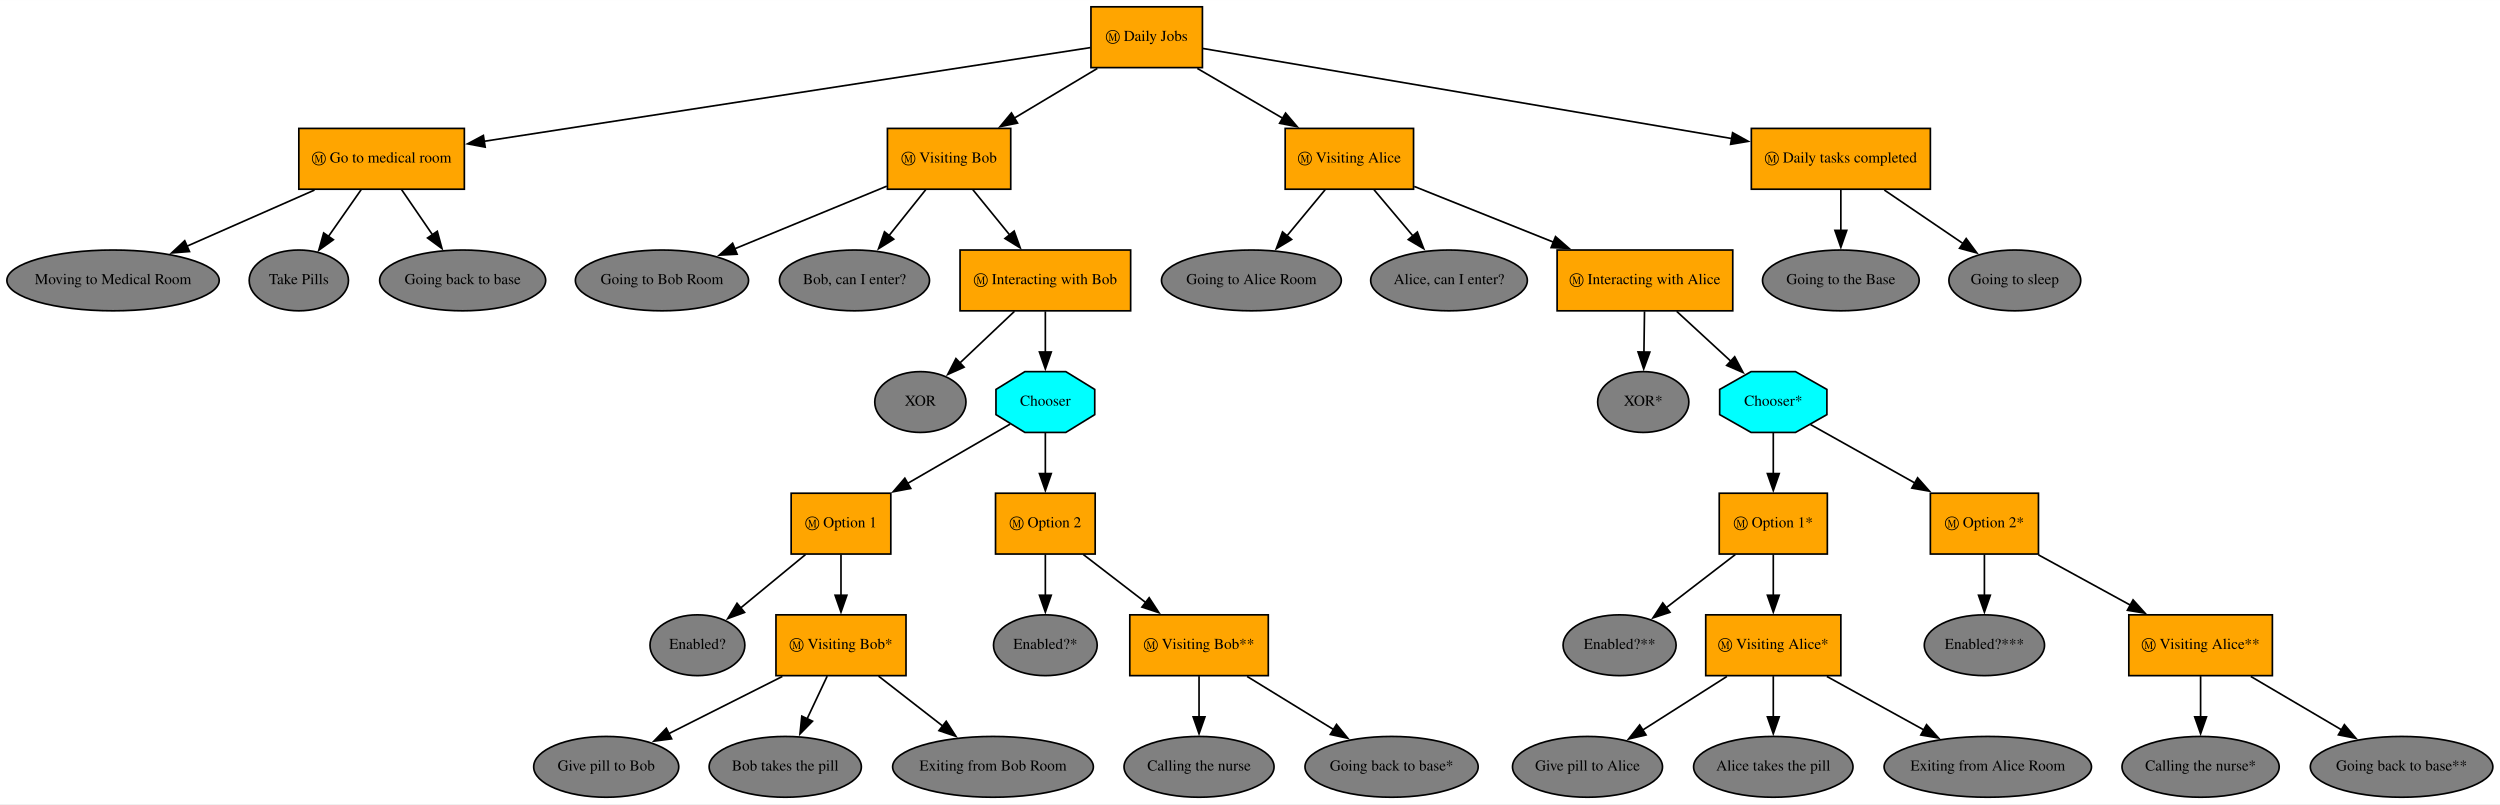
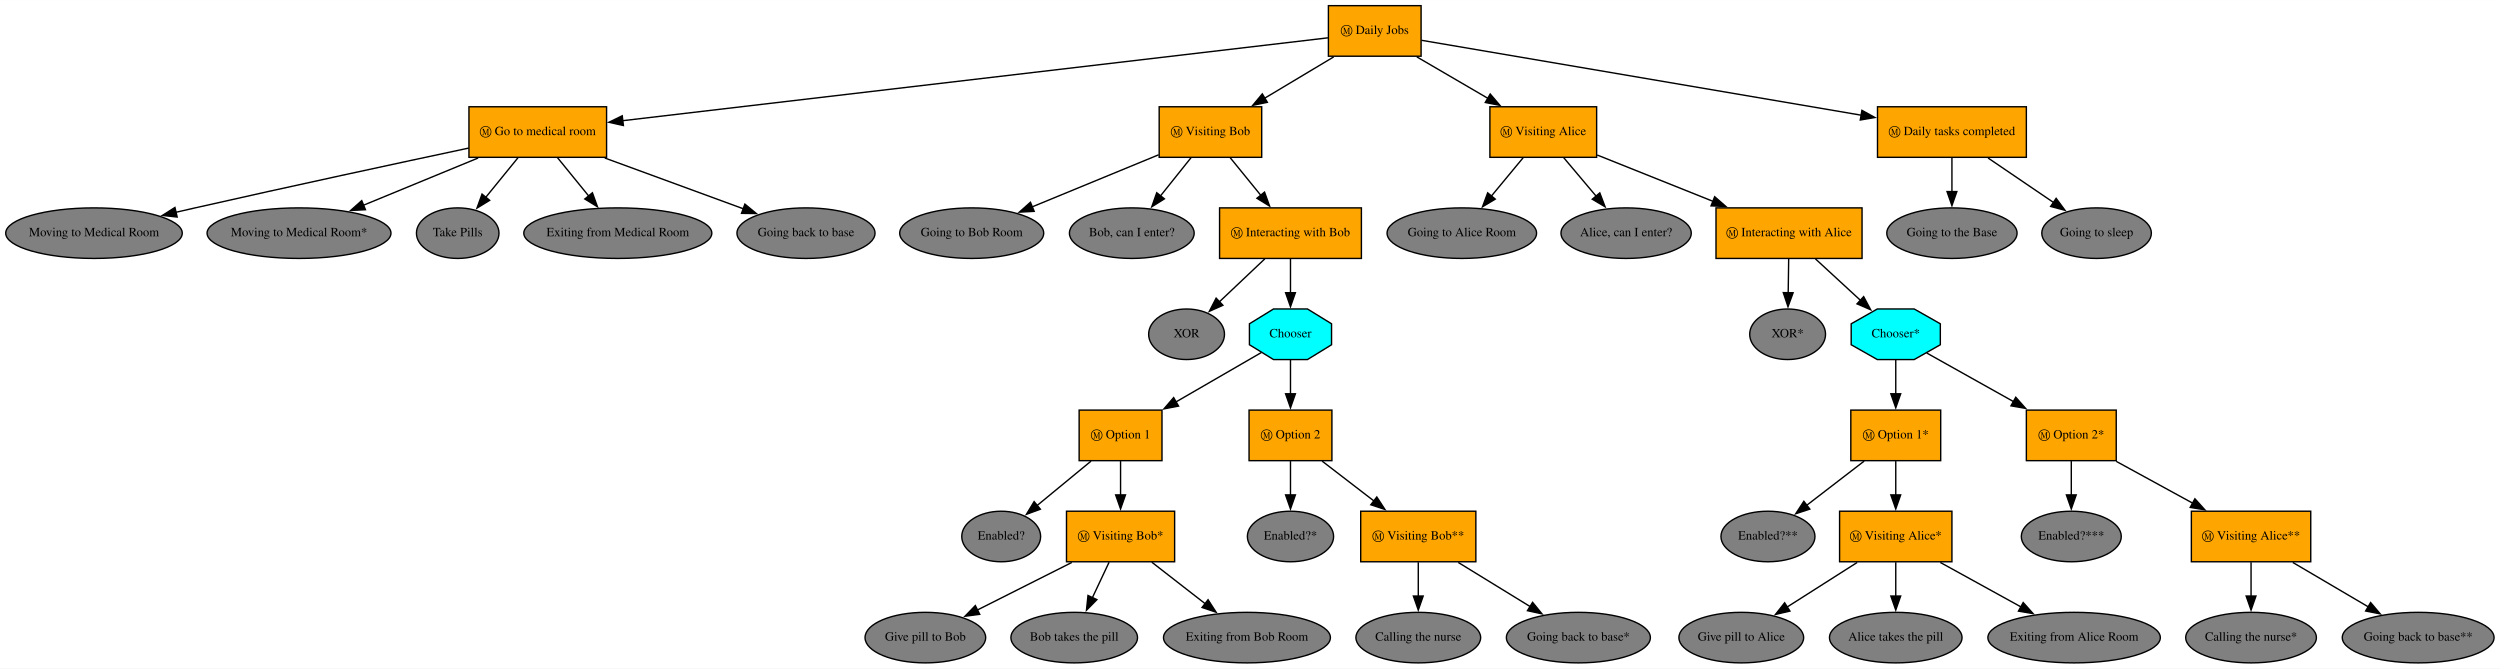
- <svg xmlns="http://www.w3.org/2000/svg" width="1480pt" height="476pt" viewBox="0.00 0.00 1480.20 476.00">
+ <svg xmlns="http://www.w3.org/2000/svg" width="1780pt" height="476pt" viewBox="0.00 0.00 1780.20 476.00">
  <g id="graph0" class="graph" transform="scale(1 1) rotate(0) translate(4 472)">
-     <polygon fill="white" stroke="none" points="-4,4 -4,-472 1476.2,-472 1476.2,4 -4,4" />
+     <polygon fill="white" stroke="none" points="-4,4 -4,-472 1776.2,-472 1776.2,4 -4,4" />
    <g id="node1" class="node">
-       <polygon fill="orange" stroke="black" points="707.93,-468 641.93,-468 641.93,-432 707.93,-432 707.93,-468" />
-       <text text-anchor="middle" x="674.93" y="-447.8" font-family="Times,serif" font-size="9.00">Ⓜ Daily Jobs</text>
+       <polygon fill="orange" stroke="black" points="1007.93,-468 941.93,-468 941.93,-432 1007.93,-432 1007.93,-468" />
+       <text text-anchor="middle" x="974.93" y="-447.8" font-family="Times,serif" font-size="9.00">Ⓜ Daily Jobs</text>
    </g>
    <g id="node2" class="node">
-       <polygon fill="orange" stroke="black" points="270.93,-396 172.93,-396 172.93,-360 270.93,-360 270.93,-396" />
-       <text text-anchor="middle" x="221.93" y="-375.8" font-family="Times,serif" font-size="9.00">Ⓜ Go to medical room</text>
+       <polygon fill="orange" stroke="black" points="427.93,-396 329.93,-396 329.93,-360 427.93,-360 427.93,-396" />
+       <text text-anchor="middle" x="378.93" y="-375.8" font-family="Times,serif" font-size="9.00">Ⓜ Go to medical room</text>
    </g>
    <g id="edge1" class="edge">
-       <path fill="none" stroke="black" d="M641.62,-443.85C565.83,-432.14 379.59,-403.36 282.7,-388.39" />
-       <polygon fill="black" stroke="black" points="283.26,-384.93 272.84,-386.87 282.19,-391.85 283.26,-384.93" />
-     </g>
-     <g id="node6" class="node">
-       <polygon fill="orange" stroke="black" points="594.43,-396 521.43,-396 521.43,-360 594.43,-360 594.43,-396" />
-       <text text-anchor="middle" x="557.93" y="-375.8" font-family="Times,serif" font-size="9.00">Ⓜ Visiting Bob</text>
-     </g>
-     <g id="edge5" class="edge">
-       <path fill="none" stroke="black" d="M645.71,-431.52C630.8,-422.6 612.47,-411.63 596.43,-402.03" />
-       <polygon fill="black" stroke="black" points="598.46,-399.17 588.08,-397.04 594.86,-405.18 598.46,-399.17" />
-     </g>
-     <g id="node23" class="node">
-       <polygon fill="orange" stroke="black" points="832.93,-396 756.93,-396 756.93,-360 832.93,-360 832.93,-396" />
-       <text text-anchor="middle" x="794.93" y="-375.8" font-family="Times,serif" font-size="9.00">Ⓜ Visiting Alice</text>
-     </g>
-     <g id="edge22" class="edge">
-       <path fill="none" stroke="black" d="M704.9,-431.52C720.19,-422.6 738.99,-411.63 755.45,-402.03" />
-       <polygon fill="black" stroke="black" points="757.16,-405.09 764.03,-397.02 753.63,-399.04 757.16,-405.09" />
-     </g>
-     <g id="node40" class="node">
-       <polygon fill="orange" stroke="black" points="1138.93,-396 1032.93,-396 1032.93,-360 1138.93,-360 1138.93,-396" />
-       <text text-anchor="middle" x="1085.93" y="-375.8" font-family="Times,serif" font-size="9.00">Ⓜ Daily tasks completed</text>
-     </g>
-     <g id="edge39" class="edge">
-       <path fill="none" stroke="black" d="M708.22,-443.33C776.32,-431.73 932.62,-405.11 1021.33,-390" />
-       <polygon fill="black" stroke="black" points="1021.84,-393.47 1031.11,-388.34 1020.66,-386.57 1021.84,-393.47" />
+       <path fill="none" stroke="black" d="M941.61,-445.09C844.98,-433.74 563.61,-400.69 439.24,-386.08" />
+       <polygon fill="black" stroke="black" points="439.91,-382.64 429.57,-384.95 439.09,-389.59 439.91,-382.64" />
+     </g>
+     <g id="node8" class="node">
+       <polygon fill="orange" stroke="black" points="894.43,-396 821.43,-396 821.43,-360 894.43,-360 894.43,-396" />
+       <text text-anchor="middle" x="857.93" y="-375.8" font-family="Times,serif" font-size="9.00">Ⓜ Visiting Bob</text>
+     </g>
+     <g id="edge7" class="edge">
+       <path fill="none" stroke="black" d="M945.71,-431.52C930.8,-422.6 912.47,-411.63 896.43,-402.03" />
+       <polygon fill="black" stroke="black" points="898.46,-399.17 888.08,-397.04 894.86,-405.18 898.46,-399.17" />
+     </g>
+     <g id="node25" class="node">
+       <polygon fill="orange" stroke="black" points="1132.93,-396 1056.93,-396 1056.93,-360 1132.93,-360 1132.93,-396" />
+       <text text-anchor="middle" x="1094.93" y="-375.8" font-family="Times,serif" font-size="9.00">Ⓜ Visiting Alice</text>
+     </g>
+     <g id="edge24" class="edge">
+       <path fill="none" stroke="black" d="M1004.9,-431.52C1020.19,-422.6 1038.99,-411.63 1055.45,-402.03" />
+       <polygon fill="black" stroke="black" points="1057.16,-405.09 1064.03,-397.02 1053.63,-399.04 1057.16,-405.09" />
+     </g>
+     <g id="node42" class="node">
+       <polygon fill="orange" stroke="black" points="1438.93,-396 1332.93,-396 1332.93,-360 1438.93,-360 1438.93,-396" />
+       <text text-anchor="middle" x="1385.93" y="-375.8" font-family="Times,serif" font-size="9.00">Ⓜ Daily tasks completed</text>
+     </g>
+     <g id="edge41" class="edge">
+       <path fill="none" stroke="black" d="M1008.22,-443.33C1076.32,-431.73 1232.62,-405.11 1321.33,-390" />
+       <polygon fill="black" stroke="black" points="1321.84,-393.47 1331.11,-388.34 1320.66,-386.57 1321.84,-393.47" />
    </g>
    <g id="node3" class="node">
      <ellipse fill="gray" stroke="black" cx="62.93" cy="-306" rx="62.86" ry="18" />
      <text text-anchor="middle" x="62.93" y="-303.8" font-family="Times,serif" font-size="9.00">Moving to Medical Room</text>
    </g>
    <g id="edge2" class="edge">
-       <path fill="none" stroke="black" d="M182.22,-359.52C159.25,-349.4 130.3,-336.66 106.68,-326.26" />
-       <polygon fill="black" stroke="black" points="108.19,-323.1 97.62,-322.27 105.37,-329.51 108.19,-323.1" />
+       <path fill="none" stroke="black" d="M329.8,-366.6C280.49,-356.1 202.36,-339.28 134.93,-324 130.42,-322.98 125.76,-321.91 121.07,-320.82" />
+       <polygon fill="black" stroke="black" points="122.16,-317.48 111.63,-318.62 120.57,-324.3 122.16,-317.48" />
    </g>
    <g id="node4" class="node">
-       <ellipse fill="gray" stroke="black" cx="172.93" cy="-306" rx="29.39" ry="18" />
-       <text text-anchor="middle" x="172.93" y="-303.8" font-family="Times,serif" font-size="9.00">Take Pills</text>
+       <ellipse fill="gray" stroke="black" cx="208.93" cy="-306" rx="65.48" ry="18" />
+       <text text-anchor="middle" x="208.93" y="-303.8" font-family="Times,serif" font-size="9.00">Moving to Medical Room*</text>
    </g>
    <g id="edge3" class="edge">
-       <path fill="none" stroke="black" d="M209.82,-359.7C203.99,-351.37 196.89,-341.23 190.49,-332.08" />
-       <polygon fill="black" stroke="black" points="193.37,-330.1 184.77,-323.91 187.64,-334.11 193.37,-330.1" />
+       <path fill="none" stroke="black" d="M336.47,-359.52C311.6,-349.28 280.19,-336.34 254.76,-325.87" />
+       <polygon fill="black" stroke="black" points="256.24,-322.7 245.66,-322.13 253.58,-329.17 256.24,-322.7" />
    </g>
    <g id="node5" class="node">
-       <ellipse fill="gray" stroke="black" cx="269.93" cy="-306" rx="49.15" ry="18" />
-       <text text-anchor="middle" x="269.93" y="-303.8" font-family="Times,serif" font-size="9.00">Going back to base</text>
+       <ellipse fill="gray" stroke="black" cx="321.93" cy="-306" rx="29.39" ry="18" />
+       <text text-anchor="middle" x="321.93" y="-303.8" font-family="Times,serif" font-size="9.00">Take Pills</text>
    </g>
    <g id="edge4" class="edge">
-       <path fill="none" stroke="black" d="M233.8,-359.7C239.34,-351.61 246.06,-341.81 252.19,-332.87" />
-       <polygon fill="black" stroke="black" points="254.91,-335.1 257.68,-324.87 249.14,-331.14 254.91,-335.1" />
+       <path fill="none" stroke="black" d="M364.84,-359.7C357.92,-351.19 349.46,-340.8 341.88,-331.5" />
+       <polygon fill="black" stroke="black" points="344.68,-329.39 335.65,-323.84 339.25,-333.81 344.68,-329.39" />
+     </g>
+     <g id="node6" class="node">
+       <ellipse fill="gray" stroke="black" cx="435.93" cy="-306" rx="66.95" ry="18" />
+       <text text-anchor="middle" x="435.93" y="-303.8" font-family="Times,serif" font-size="9.00">Exiting from Medical Room</text>
+     </g>
+     <g id="edge5" class="edge">
+       <path fill="none" stroke="black" d="M393.02,-359.7C399.75,-351.44 407.92,-341.39 415.33,-332.3" />
+       <polygon fill="black" stroke="black" points="417.84,-334.76 421.44,-324.8 412.41,-330.34 417.84,-334.76" />
    </g>
    <g id="node7" class="node">
-       <ellipse fill="gray" stroke="black" cx="387.93" cy="-306" rx="51.27" ry="18" />
-       <text text-anchor="middle" x="387.93" y="-303.8" font-family="Times,serif" font-size="9.00">Going to Bob Room</text>
+       <ellipse fill="gray" stroke="black" cx="569.93" cy="-306" rx="49.15" ry="18" />
+       <text text-anchor="middle" x="569.93" y="-303.8" font-family="Times,serif" font-size="9.00">Going back to base</text>
    </g>
    <g id="edge6" class="edge">
-       <path fill="none" stroke="black" d="M521.04,-361.81C494.58,-350.91 458.83,-336.19 431.05,-324.75" />
-       <polygon fill="black" stroke="black" points="432.42,-321.53 421.84,-320.96 429.76,-328.01 432.42,-321.53" />
-     </g>
-     <g id="node8" class="node">
-       <ellipse fill="gray" stroke="black" cx="501.93" cy="-306" rx="44.41" ry="18" />
-       <text text-anchor="middle" x="501.93" y="-303.8" font-family="Times,serif" font-size="9.00">Bob, can I enter?</text>
-     </g>
-     <g id="edge7" class="edge">
-       <path fill="none" stroke="black" d="M544.09,-359.7C537.55,-351.52 529.61,-341.6 522.4,-332.58" />
-       <polygon fill="black" stroke="black" points="525.15,-330.43 516.17,-324.8 519.69,-334.8 525.15,-330.43" />
+       <path fill="none" stroke="black" d="M426.64,-359.52C456.95,-348.41 495.91,-334.13 525.55,-323.26" />
+       <polygon fill="black" stroke="black" points="526.42,-326.68 534.6,-319.95 524.01,-320.1 526.42,-326.68" />
    </g>
    <g id="node9" class="node">
-       <polygon fill="orange" stroke="black" points="665.43,-324 564.43,-324 564.43,-288 665.43,-288 665.43,-324" />
-       <text text-anchor="middle" x="614.93" y="-303.8" font-family="Times,serif" font-size="9.00">Ⓜ Interacting with Bob</text>
+       <ellipse fill="gray" stroke="black" cx="687.93" cy="-306" rx="51.27" ry="18" />
+       <text text-anchor="middle" x="687.93" y="-303.8" font-family="Times,serif" font-size="9.00">Going to Bob Room</text>
    </g>
    <g id="edge8" class="edge">
-       <path fill="none" stroke="black" d="M572.02,-359.7C578.58,-351.64 586.52,-341.89 593.77,-332.98" />
-       <polygon fill="black" stroke="black" points="596.45,-335.24 600.05,-325.28 591.02,-330.82 596.45,-335.24" />
+       <path fill="none" stroke="black" d="M821.04,-361.81C794.58,-350.91 758.83,-336.19 731.05,-324.75" />
+       <polygon fill="black" stroke="black" points="732.42,-321.53 721.84,-320.96 729.76,-328.01 732.42,-321.53" />
    </g>
    <g id="node10" class="node">
-       <ellipse fill="gray" stroke="black" cx="540.93" cy="-234" rx="27" ry="18" />
-       <text text-anchor="middle" x="540.93" y="-231.8" font-family="Times,serif" font-size="9.00">XOR</text>
+       <ellipse fill="gray" stroke="black" cx="801.93" cy="-306" rx="44.41" ry="18" />
+       <text text-anchor="middle" x="801.93" y="-303.8" font-family="Times,serif" font-size="9.00">Bob, can I enter?</text>
    </g>
    <g id="edge9" class="edge">
-       <path fill="none" stroke="black" d="M596.64,-287.7C586.88,-278.46 574.75,-266.99 564.31,-257.12" />
-       <polygon fill="black" stroke="black" points="566.8,-254.65 557.13,-250.32 561.99,-259.73 566.8,-254.65" />
+       <path fill="none" stroke="black" d="M844.09,-359.7C837.55,-351.52 829.61,-341.6 822.4,-332.58" />
+       <polygon fill="black" stroke="black" points="825.15,-330.43 816.17,-324.8 819.69,-334.8 825.15,-330.43" />
    </g>
    <g id="node11" class="node">
-       <polygon fill="cyan" stroke="black" points="644.17,-226.54 644.17,-241.46 627.04,-252 602.82,-252 585.69,-241.46 585.69,-226.54 602.82,-216 627.04,-216 644.17,-226.54" />
-       <text text-anchor="middle" x="614.93" y="-231.8" font-family="Times,serif" font-size="9.00">Chooser</text>
+       <polygon fill="orange" stroke="black" points="965.43,-324 864.43,-324 864.43,-288 965.43,-288 965.43,-324" />
+       <text text-anchor="middle" x="914.93" y="-303.8" font-family="Times,serif" font-size="9.00">Ⓜ Interacting with Bob</text>
    </g>
    <g id="edge10" class="edge">
-       <path fill="none" stroke="black" d="M614.93,-287.7C614.93,-280.41 614.93,-271.73 614.93,-263.54" />
-       <polygon fill="black" stroke="black" points="618.43,-263.62 614.93,-253.62 611.43,-263.62 618.43,-263.62" />
+       <path fill="none" stroke="black" d="M872.02,-359.7C878.58,-351.64 886.52,-341.89 893.77,-332.98" />
+       <polygon fill="black" stroke="black" points="896.45,-335.24 900.05,-325.28 891.02,-330.82 896.45,-335.24" />
    </g>
    <g id="node12" class="node">
-       <polygon fill="orange" stroke="black" points="523.43,-180 464.43,-180 464.43,-144 523.43,-144 523.43,-180" />
-       <text text-anchor="middle" x="493.93" y="-159.8" font-family="Times,serif" font-size="9.00">Ⓜ Option 1</text>
+       <ellipse fill="gray" stroke="black" cx="840.93" cy="-234" rx="27" ry="18" />
+       <text text-anchor="middle" x="840.93" y="-231.8" font-family="Times,serif" font-size="9.00">XOR</text>
    </g>
    <g id="edge11" class="edge">
-       <path fill="none" stroke="black" d="M594.13,-220.97C577.48,-211.34 553.66,-197.55 533.41,-185.84" />
-       <polygon fill="black" stroke="black" points="535.23,-182.85 524.82,-180.87 531.73,-188.91 535.23,-182.85" />
+       <path fill="none" stroke="black" d="M896.64,-287.7C886.88,-278.46 874.75,-266.99 864.31,-257.12" />
+       <polygon fill="black" stroke="black" points="866.8,-254.65 857.13,-250.32 861.99,-259.73 866.8,-254.65" />
+     </g>
+     <g id="node13" class="node">
+       <polygon fill="cyan" stroke="black" points="944.17,-226.54 944.17,-241.46 927.04,-252 902.82,-252 885.69,-241.46 885.69,-226.54 902.82,-216 927.04,-216 944.17,-226.54" />
+       <text text-anchor="middle" x="914.93" y="-231.8" font-family="Times,serif" font-size="9.00">Chooser</text>
+     </g>
+     <g id="edge12" class="edge">
+       <path fill="none" stroke="black" d="M914.93,-287.7C914.93,-280.41 914.93,-271.73 914.93,-263.54" />
+       <polygon fill="black" stroke="black" points="918.43,-263.62 914.93,-253.62 911.43,-263.62 918.43,-263.62" />
+     </g>
+     <g id="node14" class="node">
+       <polygon fill="orange" stroke="black" points="823.43,-180 764.43,-180 764.43,-144 823.43,-144 823.43,-180" />
+       <text text-anchor="middle" x="793.93" y="-159.8" font-family="Times,serif" font-size="9.00">Ⓜ Option 1</text>
+     </g>
+     <g id="edge13" class="edge">
+       <path fill="none" stroke="black" d="M894.13,-220.97C877.48,-211.34 853.66,-197.55 833.41,-185.84" />
+       <polygon fill="black" stroke="black" points="835.23,-182.85 824.82,-180.87 831.73,-188.91 835.23,-182.85" />
+     </g>
+     <g id="node20" class="node">
+       <polygon fill="orange" stroke="black" points="944.43,-180 885.43,-180 885.43,-144 944.43,-144 944.43,-180" />
+       <text text-anchor="middle" x="914.93" y="-159.8" font-family="Times,serif" font-size="9.00">Ⓜ Option 2</text>
+     </g>
+     <g id="edge19" class="edge">
+       <path fill="none" stroke="black" d="M914.93,-215.7C914.93,-208.41 914.93,-199.73 914.93,-191.54" />
+       <polygon fill="black" stroke="black" points="918.43,-191.62 914.93,-181.62 911.43,-191.62 918.43,-191.62" />
+     </g>
+     <g id="node15" class="node">
+       <ellipse fill="gray" stroke="black" cx="708.93" cy="-90" rx="28.08" ry="18" />
+       <text text-anchor="middle" x="708.93" y="-87.8" font-family="Times,serif" font-size="9.00">Enabled?</text>
+     </g>
+     <g id="edge14" class="edge">
+       <path fill="none" stroke="black" d="M772.92,-143.7C761.32,-134.15 746.83,-122.21 734.57,-112.12" />
+       <polygon fill="black" stroke="black" points="736.83,-109.44 726.89,-105.79 732.38,-114.85 736.83,-109.44" />
+     </g>
+     <g id="node16" class="node">
+       <polygon fill="orange" stroke="black" points="832.43,-108 755.43,-108 755.43,-72 832.43,-72 832.43,-108" />
+       <text text-anchor="middle" x="793.93" y="-87.8" font-family="Times,serif" font-size="9.00">Ⓜ Visiting Bob*</text>
+     </g>
+     <g id="edge15" class="edge">
+       <path fill="none" stroke="black" d="M793.93,-143.7C793.93,-136.41 793.93,-127.73 793.93,-119.54" />
+       <polygon fill="black" stroke="black" points="797.43,-119.62 793.93,-109.62 790.43,-119.62 797.43,-119.62" />
+     </g>
+     <g id="node17" class="node">
+       <ellipse fill="gray" stroke="black" cx="654.93" cy="-18" rx="42.95" ry="18" />
+       <text text-anchor="middle" x="654.93" y="-15.8" font-family="Times,serif" font-size="9.00">Give pill to Bob</text>
+     </g>
+     <g id="edge16" class="edge">
+       <path fill="none" stroke="black" d="M759.21,-71.52C738.71,-61.19 712.78,-48.13 691.9,-37.62" />
+       <polygon fill="black" stroke="black" points="693.65,-34.58 683.15,-33.21 690.51,-40.83 693.65,-34.58" />
    </g>
    <g id="node18" class="node">
-       <polygon fill="orange" stroke="black" points="644.43,-180 585.43,-180 585.43,-144 644.43,-144 644.43,-180" />
-       <text text-anchor="middle" x="614.93" y="-159.8" font-family="Times,serif" font-size="9.00">Ⓜ Option 2</text>
+       <ellipse fill="gray" stroke="black" cx="760.93" cy="-18" rx="45.07" ry="18" />
+       <text text-anchor="middle" x="760.93" y="-15.8" font-family="Times,serif" font-size="9.00">Bob takes the pill</text>
    </g>
    <g id="edge17" class="edge">
-       <path fill="none" stroke="black" d="M614.93,-215.7C614.93,-208.41 614.93,-199.73 614.93,-191.54" />
-       <polygon fill="black" stroke="black" points="618.43,-191.62 614.93,-181.62 611.43,-191.62 618.43,-191.62" />
-     </g>
-     <g id="node13" class="node">
-       <ellipse fill="gray" stroke="black" cx="408.93" cy="-90" rx="28.08" ry="18" />
-       <text text-anchor="middle" x="408.93" y="-87.8" font-family="Times,serif" font-size="9.00">Enabled?</text>
-     </g>
-     <g id="edge12" class="edge">
-       <path fill="none" stroke="black" d="M472.92,-143.7C461.32,-134.15 446.83,-122.21 434.57,-112.12" />
-       <polygon fill="black" stroke="black" points="436.83,-109.44 426.89,-105.79 432.38,-114.85 436.83,-109.44" />
-     </g>
-     <g id="node14" class="node">
-       <polygon fill="orange" stroke="black" points="532.43,-108 455.43,-108 455.43,-72 532.43,-72 532.43,-108" />
-       <text text-anchor="middle" x="493.93" y="-87.8" font-family="Times,serif" font-size="9.00">Ⓜ Visiting Bob*</text>
-     </g>
-     <g id="edge13" class="edge">
-       <path fill="none" stroke="black" d="M493.93,-143.7C493.93,-136.41 493.93,-127.73 493.93,-119.54" />
-       <polygon fill="black" stroke="black" points="497.43,-119.62 493.93,-109.62 490.43,-119.62 497.43,-119.62" />
-     </g>
-     <g id="node15" class="node">
-       <ellipse fill="gray" stroke="black" cx="354.93" cy="-18" rx="42.95" ry="18" />
-       <text text-anchor="middle" x="354.93" y="-15.8" font-family="Times,serif" font-size="9.00">Give pill to Bob</text>
-     </g>
-     <g id="edge14" class="edge">
-       <path fill="none" stroke="black" d="M459.21,-71.52C438.71,-61.19 412.78,-48.13 391.9,-37.62" />
-       <polygon fill="black" stroke="black" points="393.65,-34.58 383.15,-33.21 390.51,-40.83 393.65,-34.58" />
-     </g>
-     <g id="node16" class="node">
-       <ellipse fill="gray" stroke="black" cx="460.93" cy="-18" rx="45.07" ry="18" />
-       <text text-anchor="middle" x="460.93" y="-15.8" font-family="Times,serif" font-size="9.00">Bob takes the pill</text>
-     </g>
-     <g id="edge15" class="edge">
-       <path fill="none" stroke="black" d="M485.77,-71.7C482.18,-64.07 477.86,-54.92 473.85,-46.4" />
-       <polygon fill="black" stroke="black" points="477.07,-45.03 469.64,-37.47 470.74,-48.01 477.07,-45.03" />
-     </g>
-     <g id="node17" class="node">
-       <ellipse fill="gray" stroke="black" cx="583.93" cy="-18" rx="59.43" ry="18" />
-       <text text-anchor="middle" x="583.93" y="-15.8" font-family="Times,serif" font-size="9.00">Exiting from Bob Room</text>
-     </g>
-     <g id="edge16" class="edge">
-       <path fill="none" stroke="black" d="M516.18,-71.7C527.63,-62.79 541.74,-51.81 554.12,-42.19" />
-       <polygon fill="black" stroke="black" points="556.23,-44.98 561.98,-36.07 551.94,-39.45 556.23,-44.98" />
+       <path fill="none" stroke="black" d="M785.77,-71.7C782.18,-64.07 777.86,-54.92 773.85,-46.4" />
+       <polygon fill="black" stroke="black" points="777.07,-45.03 769.64,-37.47 770.74,-48.01 777.07,-45.03" />
    </g>
    <g id="node19" class="node">
-       <ellipse fill="gray" stroke="black" cx="614.93" cy="-90" rx="30.7" ry="18" />
-       <text text-anchor="middle" x="614.93" y="-87.8" font-family="Times,serif" font-size="9.00">Enabled?*</text>
+       <ellipse fill="gray" stroke="black" cx="883.93" cy="-18" rx="59.43" ry="18" />
+       <text text-anchor="middle" x="883.93" y="-15.8" font-family="Times,serif" font-size="9.00">Exiting from Bob Room</text>
    </g>
    <g id="edge18" class="edge">
-       <path fill="none" stroke="black" d="M614.93,-143.7C614.93,-136.41 614.93,-127.73 614.93,-119.54" />
-       <polygon fill="black" stroke="black" points="618.43,-119.62 614.93,-109.62 611.43,-119.62 618.43,-119.62" />
-     </g>
-     <g id="node20" class="node">
-       <polygon fill="orange" stroke="black" points="746.93,-108 664.93,-108 664.93,-72 746.93,-72 746.93,-108" />
-       <text text-anchor="middle" x="705.93" y="-87.8" font-family="Times,serif" font-size="9.00">Ⓜ Visiting Bob**</text>
-     </g>
-     <g id="edge19" class="edge">
-       <path fill="none" stroke="black" d="M637.43,-143.7C648.58,-135.11 662.24,-124.61 674.42,-115.24" />
-       <polygon fill="black" stroke="black" points="676.39,-118.14 682.18,-109.27 672.12,-112.59 676.39,-118.14" />
+       <path fill="none" stroke="black" d="M816.18,-71.7C827.63,-62.79 841.74,-51.81 854.12,-42.19" />
+       <polygon fill="black" stroke="black" points="856.23,-44.98 861.98,-36.07 851.94,-39.45 856.23,-44.98" />
    </g>
    <g id="node21" class="node">
-       <ellipse fill="gray" stroke="black" cx="705.93" cy="-18" rx="44.41" ry="18" />
-       <text text-anchor="middle" x="705.93" y="-15.8" font-family="Times,serif" font-size="9.00">Calling the nurse</text>
+       <ellipse fill="gray" stroke="black" cx="914.93" cy="-90" rx="30.7" ry="18" />
+       <text text-anchor="middle" x="914.93" y="-87.8" font-family="Times,serif" font-size="9.00">Enabled?*</text>
    </g>
    <g id="edge20" class="edge">
-       <path fill="none" stroke="black" d="M705.93,-71.7C705.93,-64.41 705.93,-55.73 705.93,-47.54" />
-       <polygon fill="black" stroke="black" points="709.43,-47.62 705.93,-37.62 702.43,-47.62 709.43,-47.62" />
+       <path fill="none" stroke="black" d="M914.93,-143.7C914.93,-136.41 914.93,-127.73 914.93,-119.54" />
+       <polygon fill="black" stroke="black" points="918.43,-119.62 914.93,-109.62 911.43,-119.62 918.43,-119.62" />
    </g>
    <g id="node22" class="node">
-       <ellipse fill="gray" stroke="black" cx="819.93" cy="-18" rx="51.27" ry="18" />
-       <text text-anchor="middle" x="819.93" y="-15.8" font-family="Times,serif" font-size="9.00">Going back to base*</text>
+       <polygon fill="orange" stroke="black" points="1046.93,-108 964.93,-108 964.93,-72 1046.93,-72 1046.93,-108" />
+       <text text-anchor="middle" x="1005.93" y="-87.8" font-family="Times,serif" font-size="9.00">Ⓜ Visiting Bob**</text>
    </g>
    <g id="edge21" class="edge">
-       <path fill="none" stroke="black" d="M734.4,-71.52C749.91,-61.99 769.22,-50.14 785.57,-40.1" />
-       <polygon fill="black" stroke="black" points="787.32,-43.13 794.01,-34.92 783.66,-37.17 787.32,-43.13" />
+       <path fill="none" stroke="black" d="M937.43,-143.7C948.58,-135.11 962.24,-124.61 974.42,-115.24" />
+       <polygon fill="black" stroke="black" points="976.39,-118.14 982.18,-109.27 972.12,-112.59 976.39,-118.14" />
+     </g>
+     <g id="node23" class="node">
+       <ellipse fill="gray" stroke="black" cx="1005.93" cy="-18" rx="44.41" ry="18" />
+       <text text-anchor="middle" x="1005.93" y="-15.8" font-family="Times,serif" font-size="9.00">Calling the nurse</text>
+     </g>
+     <g id="edge22" class="edge">
+       <path fill="none" stroke="black" d="M1005.93,-71.7C1005.93,-64.41 1005.93,-55.73 1005.93,-47.54" />
+       <polygon fill="black" stroke="black" points="1009.43,-47.62 1005.93,-37.62 1002.43,-47.62 1009.43,-47.62" />
    </g>
    <g id="node24" class="node">
-       <ellipse fill="gray" stroke="black" cx="736.93" cy="-306" rx="53.23" ry="18" />
-       <text text-anchor="middle" x="736.93" y="-303.8" font-family="Times,serif" font-size="9.00">Going to Alice Room</text>
+       <ellipse fill="gray" stroke="black" cx="1119.93" cy="-18" rx="51.27" ry="18" />
+       <text text-anchor="middle" x="1119.93" y="-15.8" font-family="Times,serif" font-size="9.00">Going back to base*</text>
    </g>
    <g id="edge23" class="edge">
-       <path fill="none" stroke="black" d="M780.59,-359.7C773.75,-351.44 765.43,-341.39 757.89,-332.3" />
-       <polygon fill="black" stroke="black" points="760.74,-330.25 751.67,-324.79 755.35,-334.72 760.74,-330.25" />
-     </g>
-     <g id="node25" class="node">
-       <ellipse fill="gray" stroke="black" cx="853.93" cy="-306" rx="46.38" ry="18" />
-       <text text-anchor="middle" x="853.93" y="-303.8" font-family="Times,serif" font-size="9.00">Alice, can I enter?</text>
-     </g>
-     <g id="edge24" class="edge">
-       <path fill="none" stroke="black" d="M809.52,-359.7C816.48,-351.44 824.94,-341.39 832.61,-332.3" />
-       <polygon fill="black" stroke="black" points="835.18,-334.68 838.95,-324.78 829.82,-330.17 835.18,-334.68" />
+       <path fill="none" stroke="black" d="M1034.4,-71.52C1049.91,-61.99 1069.22,-50.14 1085.57,-40.1" />
+       <polygon fill="black" stroke="black" points="1087.32,-43.13 1094.01,-34.92 1083.66,-37.17 1087.32,-43.13" />
    </g>
    <g id="node26" class="node">
-       <polygon fill="orange" stroke="black" points="1021.93,-324 917.93,-324 917.93,-288 1021.93,-288 1021.93,-324" />
-       <text text-anchor="middle" x="969.93" y="-303.8" font-family="Times,serif" font-size="9.00">Ⓜ Interacting with Alice</text>
+       <ellipse fill="gray" stroke="black" cx="1036.93" cy="-306" rx="53.23" ry="18" />
+       <text text-anchor="middle" x="1036.93" y="-303.8" font-family="Times,serif" font-size="9.00">Going to Alice Room</text>
    </g>
    <g id="edge25" class="edge">
-       <path fill="none" stroke="black" d="M833.34,-361.64C857.58,-351.94 889.27,-339.26 916.02,-328.56" />
-       <polygon fill="black" stroke="black" points="916.99,-331.95 924.98,-324.98 914.39,-325.45 916.99,-331.95" />
+       <path fill="none" stroke="black" d="M1080.59,-359.7C1073.75,-351.44 1065.43,-341.39 1057.89,-332.3" />
+       <polygon fill="black" stroke="black" points="1060.74,-330.25 1051.67,-324.79 1055.35,-334.72 1060.74,-330.25" />
    </g>
    <g id="node27" class="node">
-       <ellipse fill="gray" stroke="black" cx="968.93" cy="-234" rx="27" ry="18" />
-       <text text-anchor="middle" x="968.93" y="-231.8" font-family="Times,serif" font-size="9.00">XOR*</text>
+       <ellipse fill="gray" stroke="black" cx="1153.93" cy="-306" rx="46.38" ry="18" />
+       <text text-anchor="middle" x="1153.93" y="-303.8" font-family="Times,serif" font-size="9.00">Alice, can I enter?</text>
    </g>
    <g id="edge26" class="edge">
-       <path fill="none" stroke="black" d="M969.68,-287.7C969.58,-280.41 969.46,-271.73 969.34,-263.54" />
-       <polygon fill="black" stroke="black" points="972.84,-263.57 969.2,-253.62 965.84,-263.67 972.84,-263.57" />
+       <path fill="none" stroke="black" d="M1109.52,-359.7C1116.48,-351.44 1124.94,-341.39 1132.61,-332.3" />
+       <polygon fill="black" stroke="black" points="1135.18,-334.68 1138.95,-324.78 1129.82,-330.17 1135.18,-334.68" />
    </g>
    <g id="node28" class="node">
-       <polygon fill="cyan" stroke="black" points="1077.67,-226.54 1077.67,-241.46 1059.08,-252 1032.78,-252 1014.19,-241.46 1014.19,-226.54 1032.78,-216 1059.08,-216 1077.67,-226.54" />
-       <text text-anchor="middle" x="1045.93" y="-231.8" font-family="Times,serif" font-size="9.00">Chooser*</text>
+       <polygon fill="orange" stroke="black" points="1321.93,-324 1217.93,-324 1217.93,-288 1321.93,-288 1321.93,-324" />
+       <text text-anchor="middle" x="1269.93" y="-303.8" font-family="Times,serif" font-size="9.00">Ⓜ Interacting with Alice</text>
    </g>
    <g id="edge27" class="edge">
-       <path fill="none" stroke="black" d="M988.72,-287.7C998.4,-278.78 1010.35,-267.78 1020.81,-258.14" />
-       <polygon fill="black" stroke="black" points="1023.07,-260.81 1028.06,-251.46 1018.33,-255.66 1023.07,-260.81" />
+       <path fill="none" stroke="black" d="M1133.34,-361.64C1157.58,-351.94 1189.27,-339.26 1216.02,-328.56" />
+       <polygon fill="black" stroke="black" points="1216.99,-331.95 1224.98,-324.98 1214.39,-325.45 1216.99,-331.95" />
    </g>
    <g id="node29" class="node">
-       <polygon fill="orange" stroke="black" points="1077.93,-180 1013.93,-180 1013.93,-144 1077.93,-144 1077.93,-180" />
-       <text text-anchor="middle" x="1045.93" y="-159.8" font-family="Times,serif" font-size="9.00">Ⓜ Option 1*</text>
+       <ellipse fill="gray" stroke="black" cx="1268.93" cy="-234" rx="27" ry="18" />
+       <text text-anchor="middle" x="1268.93" y="-231.8" font-family="Times,serif" font-size="9.00">XOR*</text>
    </g>
    <g id="edge28" class="edge">
-       <path fill="none" stroke="black" d="M1045.93,-215.7C1045.93,-208.41 1045.93,-199.73 1045.93,-191.54" />
-       <polygon fill="black" stroke="black" points="1049.43,-191.62 1045.93,-181.62 1042.43,-191.62 1049.43,-191.62" />
+       <path fill="none" stroke="black" d="M1269.68,-287.7C1269.58,-280.41 1269.46,-271.73 1269.34,-263.54" />
+       <polygon fill="black" stroke="black" points="1272.84,-263.57 1269.2,-253.62 1265.84,-263.67 1272.84,-263.57" />
+     </g>
+     <g id="node30" class="node">
+       <polygon fill="cyan" stroke="black" points="1377.67,-226.54 1377.67,-241.46 1359.08,-252 1332.78,-252 1314.19,-241.46 1314.19,-226.54 1332.78,-216 1359.08,-216 1377.67,-226.54" />
+       <text text-anchor="middle" x="1345.93" y="-231.8" font-family="Times,serif" font-size="9.00">Chooser*</text>
+     </g>
+     <g id="edge29" class="edge">
+       <path fill="none" stroke="black" d="M1288.72,-287.7C1298.4,-278.78 1310.35,-267.78 1320.81,-258.14" />
+       <polygon fill="black" stroke="black" points="1323.07,-260.81 1328.06,-251.46 1318.33,-255.66 1323.07,-260.81" />
+     </g>
+     <g id="node31" class="node">
+       <polygon fill="orange" stroke="black" points="1377.93,-180 1313.93,-180 1313.93,-144 1377.93,-144 1377.93,-180" />
+       <text text-anchor="middle" x="1345.93" y="-159.8" font-family="Times,serif" font-size="9.00">Ⓜ Option 1*</text>
+     </g>
+     <g id="edge30" class="edge">
+       <path fill="none" stroke="black" d="M1345.93,-215.7C1345.93,-208.41 1345.93,-199.73 1345.93,-191.54" />
+       <polygon fill="black" stroke="black" points="1349.43,-191.62 1345.93,-181.62 1342.43,-191.62 1349.43,-191.62" />
+     </g>
+     <g id="node37" class="node">
+       <polygon fill="orange" stroke="black" points="1502.93,-180 1438.93,-180 1438.93,-144 1502.93,-144 1502.93,-180" />
+       <text text-anchor="middle" x="1470.93" y="-159.8" font-family="Times,serif" font-size="9.00">Ⓜ Option 2*</text>
+     </g>
+     <g id="edge36" class="edge">
+       <path fill="none" stroke="black" d="M1367.99,-220.65C1385.1,-211.07 1409.29,-197.52 1429.92,-185.97" />
+       <polygon fill="black" stroke="black" points="1431.38,-189.16 1438.39,-181.22 1427.96,-183.05 1431.38,-189.16" />
+     </g>
+     <g id="node32" class="node">
+       <ellipse fill="gray" stroke="black" cx="1254.93" cy="-90" rx="33.47" ry="18" />
+       <text text-anchor="middle" x="1254.93" y="-87.8" font-family="Times,serif" font-size="9.00">Enabled?**</text>
+     </g>
+     <g id="edge31" class="edge">
+       <path fill="none" stroke="black" d="M1323.44,-143.7C1311.07,-134.18 1295.63,-122.3 1282.53,-112.23" />
+       <polygon fill="black" stroke="black" points="1284.75,-109.52 1274.69,-106.2 1280.49,-115.07 1284.75,-109.52" />
+     </g>
+     <g id="node33" class="node">
+       <polygon fill="orange" stroke="black" points="1385.93,-108 1305.93,-108 1305.93,-72 1385.93,-72 1385.93,-108" />
+       <text text-anchor="middle" x="1345.93" y="-87.8" font-family="Times,serif" font-size="9.00">Ⓜ Visiting Alice*</text>
+     </g>
+     <g id="edge32" class="edge">
+       <path fill="none" stroke="black" d="M1345.93,-143.7C1345.93,-136.41 1345.93,-127.73 1345.93,-119.54" />
+       <polygon fill="black" stroke="black" points="1349.43,-119.62 1345.93,-109.62 1342.43,-119.62 1349.43,-119.62" />
+     </g>
+     <g id="node34" class="node">
+       <ellipse fill="gray" stroke="black" cx="1235.93" cy="-18" rx="44.41" ry="18" />
+       <text text-anchor="middle" x="1235.93" y="-15.8" font-family="Times,serif" font-size="9.00">Give pill to Alice</text>
+     </g>
+     <g id="edge33" class="edge">
+       <path fill="none" stroke="black" d="M1318.46,-71.52C1303.28,-61.86 1284.34,-49.8 1268.43,-39.68" />
+       <polygon fill="black" stroke="black" points="1270.57,-36.89 1260.25,-34.48 1266.81,-42.8 1270.57,-36.89" />
    </g>
    <g id="node35" class="node">
-       <polygon fill="orange" stroke="black" points="1202.93,-180 1138.93,-180 1138.93,-144 1202.93,-144 1202.93,-180" />
-       <text text-anchor="middle" x="1170.93" y="-159.8" font-family="Times,serif" font-size="9.00">Ⓜ Option 2*</text>
+       <ellipse fill="gray" stroke="black" cx="1345.93" cy="-18" rx="47.19" ry="18" />
+       <text text-anchor="middle" x="1345.93" y="-15.8" font-family="Times,serif" font-size="9.00">Alice takes the pill</text>
    </g>
    <g id="edge34" class="edge">
-       <path fill="none" stroke="black" d="M1067.99,-220.65C1085.1,-211.07 1109.29,-197.52 1129.92,-185.97" />
-       <polygon fill="black" stroke="black" points="1131.38,-189.16 1138.39,-181.22 1127.96,-183.05 1131.38,-189.16" />
-     </g>
-     <g id="node30" class="node">
-       <ellipse fill="gray" stroke="black" cx="954.93" cy="-90" rx="33.47" ry="18" />
-       <text text-anchor="middle" x="954.93" y="-87.8" font-family="Times,serif" font-size="9.00">Enabled?**</text>
-     </g>
-     <g id="edge29" class="edge">
-       <path fill="none" stroke="black" d="M1023.44,-143.7C1011.07,-134.18 995.63,-122.3 982.53,-112.23" />
-       <polygon fill="black" stroke="black" points="984.75,-109.52 974.69,-106.2 980.49,-115.07 984.75,-109.52" />
-     </g>
-     <g id="node31" class="node">
-       <polygon fill="orange" stroke="black" points="1085.93,-108 1005.93,-108 1005.93,-72 1085.93,-72 1085.93,-108" />
-       <text text-anchor="middle" x="1045.93" y="-87.8" font-family="Times,serif" font-size="9.00">Ⓜ Visiting Alice*</text>
-     </g>
-     <g id="edge30" class="edge">
-       <path fill="none" stroke="black" d="M1045.93,-143.7C1045.93,-136.41 1045.93,-127.73 1045.93,-119.54" />
-       <polygon fill="black" stroke="black" points="1049.43,-119.62 1045.93,-109.62 1042.43,-119.62 1049.43,-119.62" />
-     </g>
-     <g id="node32" class="node">
-       <ellipse fill="gray" stroke="black" cx="935.93" cy="-18" rx="44.41" ry="18" />
-       <text text-anchor="middle" x="935.93" y="-15.8" font-family="Times,serif" font-size="9.00">Give pill to Alice</text>
-     </g>
-     <g id="edge31" class="edge">
-       <path fill="none" stroke="black" d="M1018.46,-71.52C1003.28,-61.86 984.34,-49.8 968.43,-39.68" />
-       <polygon fill="black" stroke="black" points="970.57,-36.89 960.25,-34.48 966.81,-42.8 970.57,-36.89" />
-     </g>
-     <g id="node33" class="node">
-       <ellipse fill="gray" stroke="black" cx="1045.93" cy="-18" rx="47.19" ry="18" />
-       <text text-anchor="middle" x="1045.93" y="-15.8" font-family="Times,serif" font-size="9.00">Alice takes the pill</text>
-     </g>
-     <g id="edge32" class="edge">
-       <path fill="none" stroke="black" d="M1045.93,-71.7C1045.93,-64.41 1045.93,-55.73 1045.93,-47.54" />
-       <polygon fill="black" stroke="black" points="1049.43,-47.62 1045.93,-37.62 1042.43,-47.62 1049.43,-47.62" />
-     </g>
-     <g id="node34" class="node">
-       <ellipse fill="gray" stroke="black" cx="1172.93" cy="-18" rx="61.4" ry="18" />
-       <text text-anchor="middle" x="1172.93" y="-15.8" font-family="Times,serif" font-size="9.00">Exiting from Alice Room</text>
-     </g>
-     <g id="edge33" class="edge">
-       <path fill="none" stroke="black" d="M1077.65,-71.52C1095.05,-61.93 1116.74,-49.97 1135.03,-39.89" />
-       <polygon fill="black" stroke="black" points="1136.67,-42.98 1143.74,-35.09 1133.29,-36.85 1136.67,-42.98" />
+       <path fill="none" stroke="black" d="M1345.93,-71.7C1345.93,-64.41 1345.93,-55.73 1345.93,-47.54" />
+       <polygon fill="black" stroke="black" points="1349.43,-47.62 1345.93,-37.62 1342.43,-47.62 1349.43,-47.62" />
    </g>
    <g id="node36" class="node">
-       <ellipse fill="gray" stroke="black" cx="1170.93" cy="-90" rx="35.59" ry="18" />
-       <text text-anchor="middle" x="1170.93" y="-87.8" font-family="Times,serif" font-size="9.00">Enabled?***</text>
+       <ellipse fill="gray" stroke="black" cx="1472.93" cy="-18" rx="61.4" ry="18" />
+       <text text-anchor="middle" x="1472.93" y="-15.8" font-family="Times,serif" font-size="9.00">Exiting from Alice Room</text>
    </g>
    <g id="edge35" class="edge">
-       <path fill="none" stroke="black" d="M1170.93,-143.7C1170.93,-136.41 1170.93,-127.73 1170.93,-119.54" />
-       <polygon fill="black" stroke="black" points="1174.43,-119.62 1170.93,-109.62 1167.43,-119.62 1174.43,-119.62" />
-     </g>
-     <g id="node37" class="node">
-       <polygon fill="orange" stroke="black" points="1341.43,-108 1256.43,-108 1256.43,-72 1341.43,-72 1341.43,-108" />
-       <text text-anchor="middle" x="1298.93" y="-87.8" font-family="Times,serif" font-size="9.00">Ⓜ Visiting Alice**</text>
-     </g>
-     <g id="edge36" class="edge">
-       <path fill="none" stroke="black" d="M1202.9,-143.52C1219.37,-134.51 1239.64,-123.42 1257.31,-113.76" />
-       <polygon fill="black" stroke="black" points="1258.95,-116.86 1266.04,-108.99 1255.59,-110.71 1258.95,-116.86" />
+       <path fill="none" stroke="black" d="M1377.65,-71.52C1395.05,-61.93 1416.74,-49.97 1435.03,-39.89" />
+       <polygon fill="black" stroke="black" points="1436.67,-42.98 1443.74,-35.09 1433.29,-36.85 1436.67,-42.98" />
    </g>
    <g id="node38" class="node">
-       <ellipse fill="gray" stroke="black" cx="1298.93" cy="-18" rx="46.53" ry="18" />
-       <text text-anchor="middle" x="1298.93" y="-15.8" font-family="Times,serif" font-size="9.00">Calling the nurse*</text>
+       <ellipse fill="gray" stroke="black" cx="1470.93" cy="-90" rx="35.59" ry="18" />
+       <text text-anchor="middle" x="1470.93" y="-87.8" font-family="Times,serif" font-size="9.00">Enabled?***</text>
    </g>
    <g id="edge37" class="edge">
-       <path fill="none" stroke="black" d="M1298.93,-71.7C1298.93,-64.41 1298.93,-55.73 1298.93,-47.54" />
-       <polygon fill="black" stroke="black" points="1302.43,-47.62 1298.93,-37.62 1295.43,-47.62 1302.43,-47.62" />
+       <path fill="none" stroke="black" d="M1470.93,-143.7C1470.93,-136.41 1470.93,-127.73 1470.93,-119.54" />
+       <polygon fill="black" stroke="black" points="1474.43,-119.62 1470.93,-109.62 1467.43,-119.62 1474.43,-119.62" />
    </g>
    <g id="node39" class="node">
-       <ellipse fill="gray" stroke="black" cx="1417.93" cy="-18" rx="54.04" ry="18" />
-       <text text-anchor="middle" x="1417.93" y="-15.8" font-family="Times,serif" font-size="9.00">Going back to base**</text>
+       <polygon fill="orange" stroke="black" points="1641.43,-108 1556.43,-108 1556.43,-72 1641.43,-72 1641.43,-108" />
+       <text text-anchor="middle" x="1598.93" y="-87.8" font-family="Times,serif" font-size="9.00">Ⓜ Visiting Alice**</text>
    </g>
    <g id="edge38" class="edge">
-       <path fill="none" stroke="black" d="M1328.65,-71.52C1345,-61.9 1365.38,-49.91 1382.54,-39.82" />
-       <polygon fill="black" stroke="black" points="1384.07,-42.98 1390.91,-34.89 1380.52,-36.95 1384.07,-42.98" />
+       <path fill="none" stroke="black" d="M1502.9,-143.52C1519.37,-134.51 1539.64,-123.42 1557.31,-113.76" />
+       <polygon fill="black" stroke="black" points="1558.95,-116.86 1566.04,-108.99 1555.59,-110.71 1558.95,-116.86" />
+     </g>
+     <g id="node40" class="node">
+       <ellipse fill="gray" stroke="black" cx="1598.93" cy="-18" rx="46.53" ry="18" />
+       <text text-anchor="middle" x="1598.93" y="-15.8" font-family="Times,serif" font-size="9.00">Calling the nurse*</text>
+     </g>
+     <g id="edge39" class="edge">
+       <path fill="none" stroke="black" d="M1598.93,-71.7C1598.93,-64.41 1598.93,-55.73 1598.93,-47.54" />
+       <polygon fill="black" stroke="black" points="1602.43,-47.62 1598.93,-37.62 1595.43,-47.62 1602.43,-47.62" />
    </g>
    <g id="node41" class="node">
-       <ellipse fill="gray" stroke="black" cx="1085.93" cy="-306" rx="46.38" ry="18" />
-       <text text-anchor="middle" x="1085.93" y="-303.8" font-family="Times,serif" font-size="9.00">Going to the Base</text>
+       <ellipse fill="gray" stroke="black" cx="1717.93" cy="-18" rx="54.04" ry="18" />
+       <text text-anchor="middle" x="1717.93" y="-15.8" font-family="Times,serif" font-size="9.00">Going back to base**</text>
    </g>
    <g id="edge40" class="edge">
-       <path fill="none" stroke="black" d="M1085.93,-359.7C1085.93,-352.41 1085.93,-343.73 1085.93,-335.54" />
-       <polygon fill="black" stroke="black" points="1089.43,-335.62 1085.93,-325.62 1082.43,-335.62 1089.43,-335.62" />
-     </g>
-     <g id="node42" class="node">
-       <ellipse fill="gray" stroke="black" cx="1188.93" cy="-306" rx="39.02" ry="18" />
-       <text text-anchor="middle" x="1188.93" y="-303.8" font-family="Times,serif" font-size="9.00">Going to sleep</text>
-     </g>
-     <g id="edge41" class="edge">
-       <path fill="none" stroke="black" d="M1111.66,-359.52C1125.83,-349.88 1143.52,-337.86 1158.39,-327.76" />
-       <polygon fill="black" stroke="black" points="1160.14,-330.8 1166.44,-322.29 1156.2,-325.01 1160.14,-330.8" />
+       <path fill="none" stroke="black" d="M1628.65,-71.52C1645,-61.9 1665.38,-49.91 1682.54,-39.82" />
+       <polygon fill="black" stroke="black" points="1684.07,-42.98 1690.91,-34.89 1680.52,-36.95 1684.07,-42.98" />
+     </g>
+     <g id="node43" class="node">
+       <ellipse fill="gray" stroke="black" cx="1385.93" cy="-306" rx="46.38" ry="18" />
+       <text text-anchor="middle" x="1385.93" y="-303.8" font-family="Times,serif" font-size="9.00">Going to the Base</text>
+     </g>
+     <g id="edge42" class="edge">
+       <path fill="none" stroke="black" d="M1385.93,-359.7C1385.93,-352.41 1385.93,-343.73 1385.93,-335.54" />
+       <polygon fill="black" stroke="black" points="1389.43,-335.62 1385.93,-325.62 1382.43,-335.62 1389.43,-335.62" />
+     </g>
+     <g id="node44" class="node">
+       <ellipse fill="gray" stroke="black" cx="1488.93" cy="-306" rx="39.02" ry="18" />
+       <text text-anchor="middle" x="1488.93" y="-303.8" font-family="Times,serif" font-size="9.00">Going to sleep</text>
+     </g>
+     <g id="edge43" class="edge">
+       <path fill="none" stroke="black" d="M1411.66,-359.52C1425.83,-349.88 1443.52,-337.86 1458.39,-327.76" />
+       <polygon fill="black" stroke="black" points="1460.14,-330.8 1466.44,-322.29 1456.2,-325.01 1460.14,-330.8" />
    </g>
  </g>
</svg>
